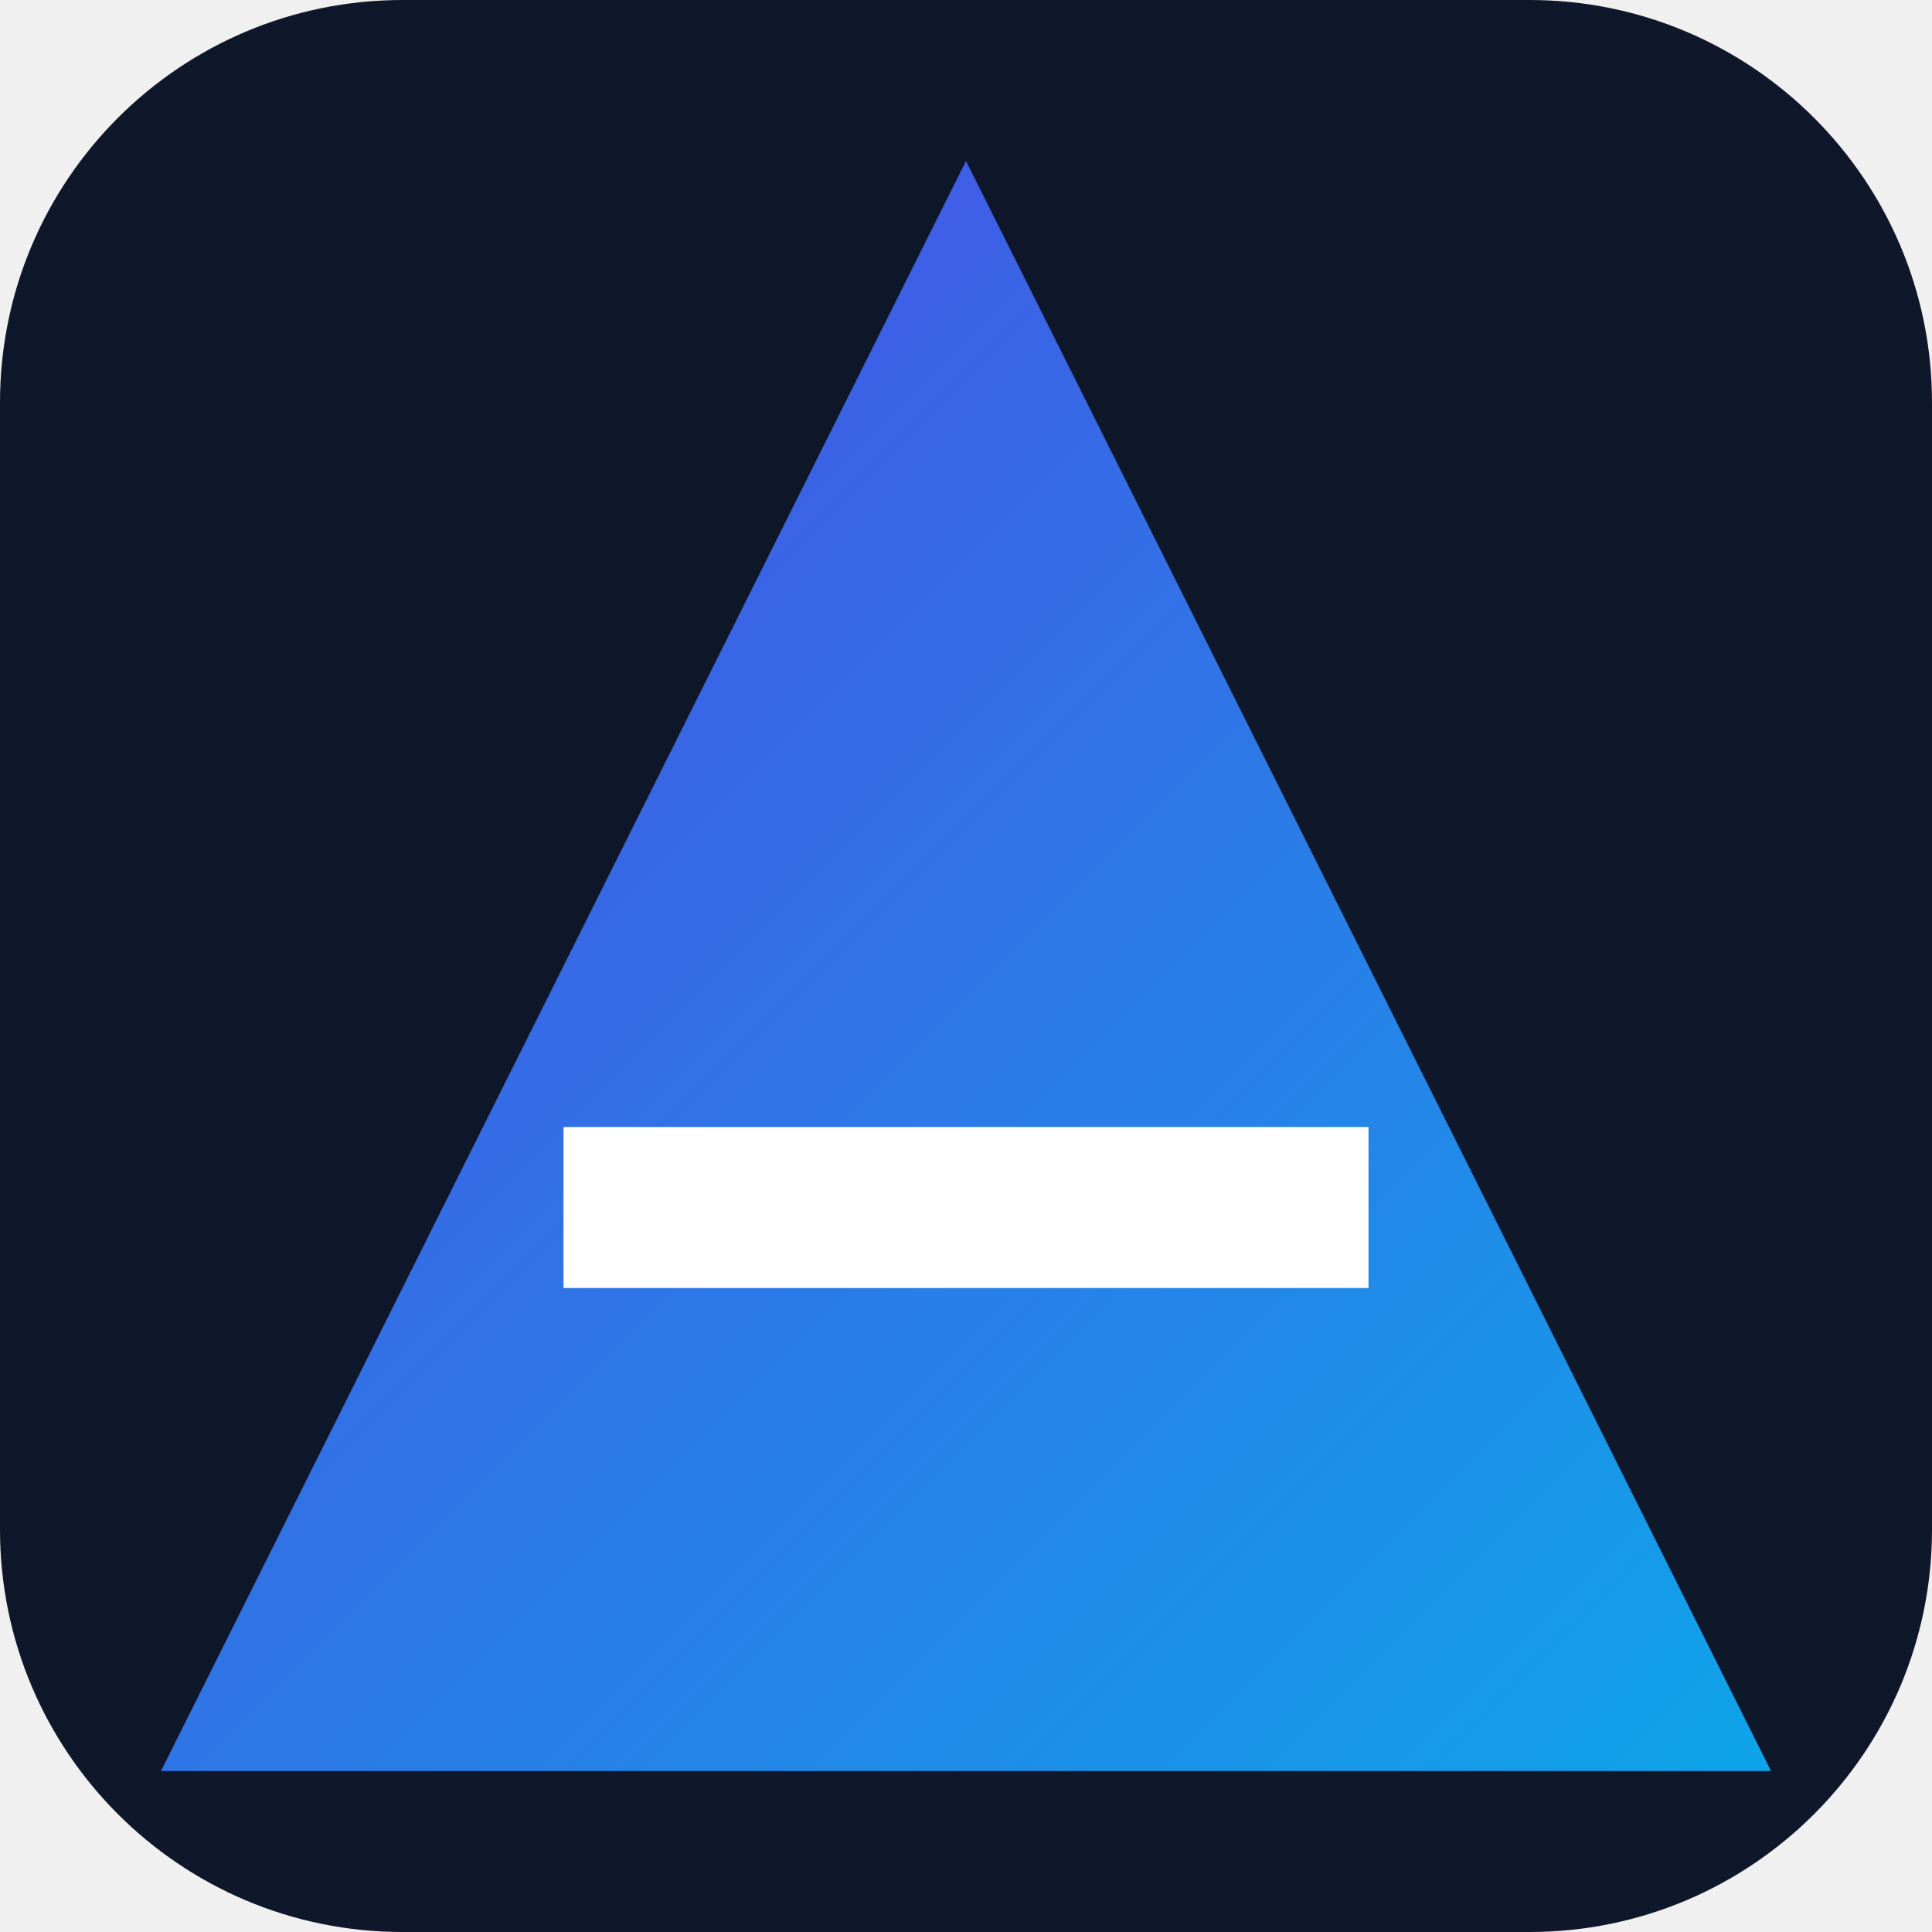
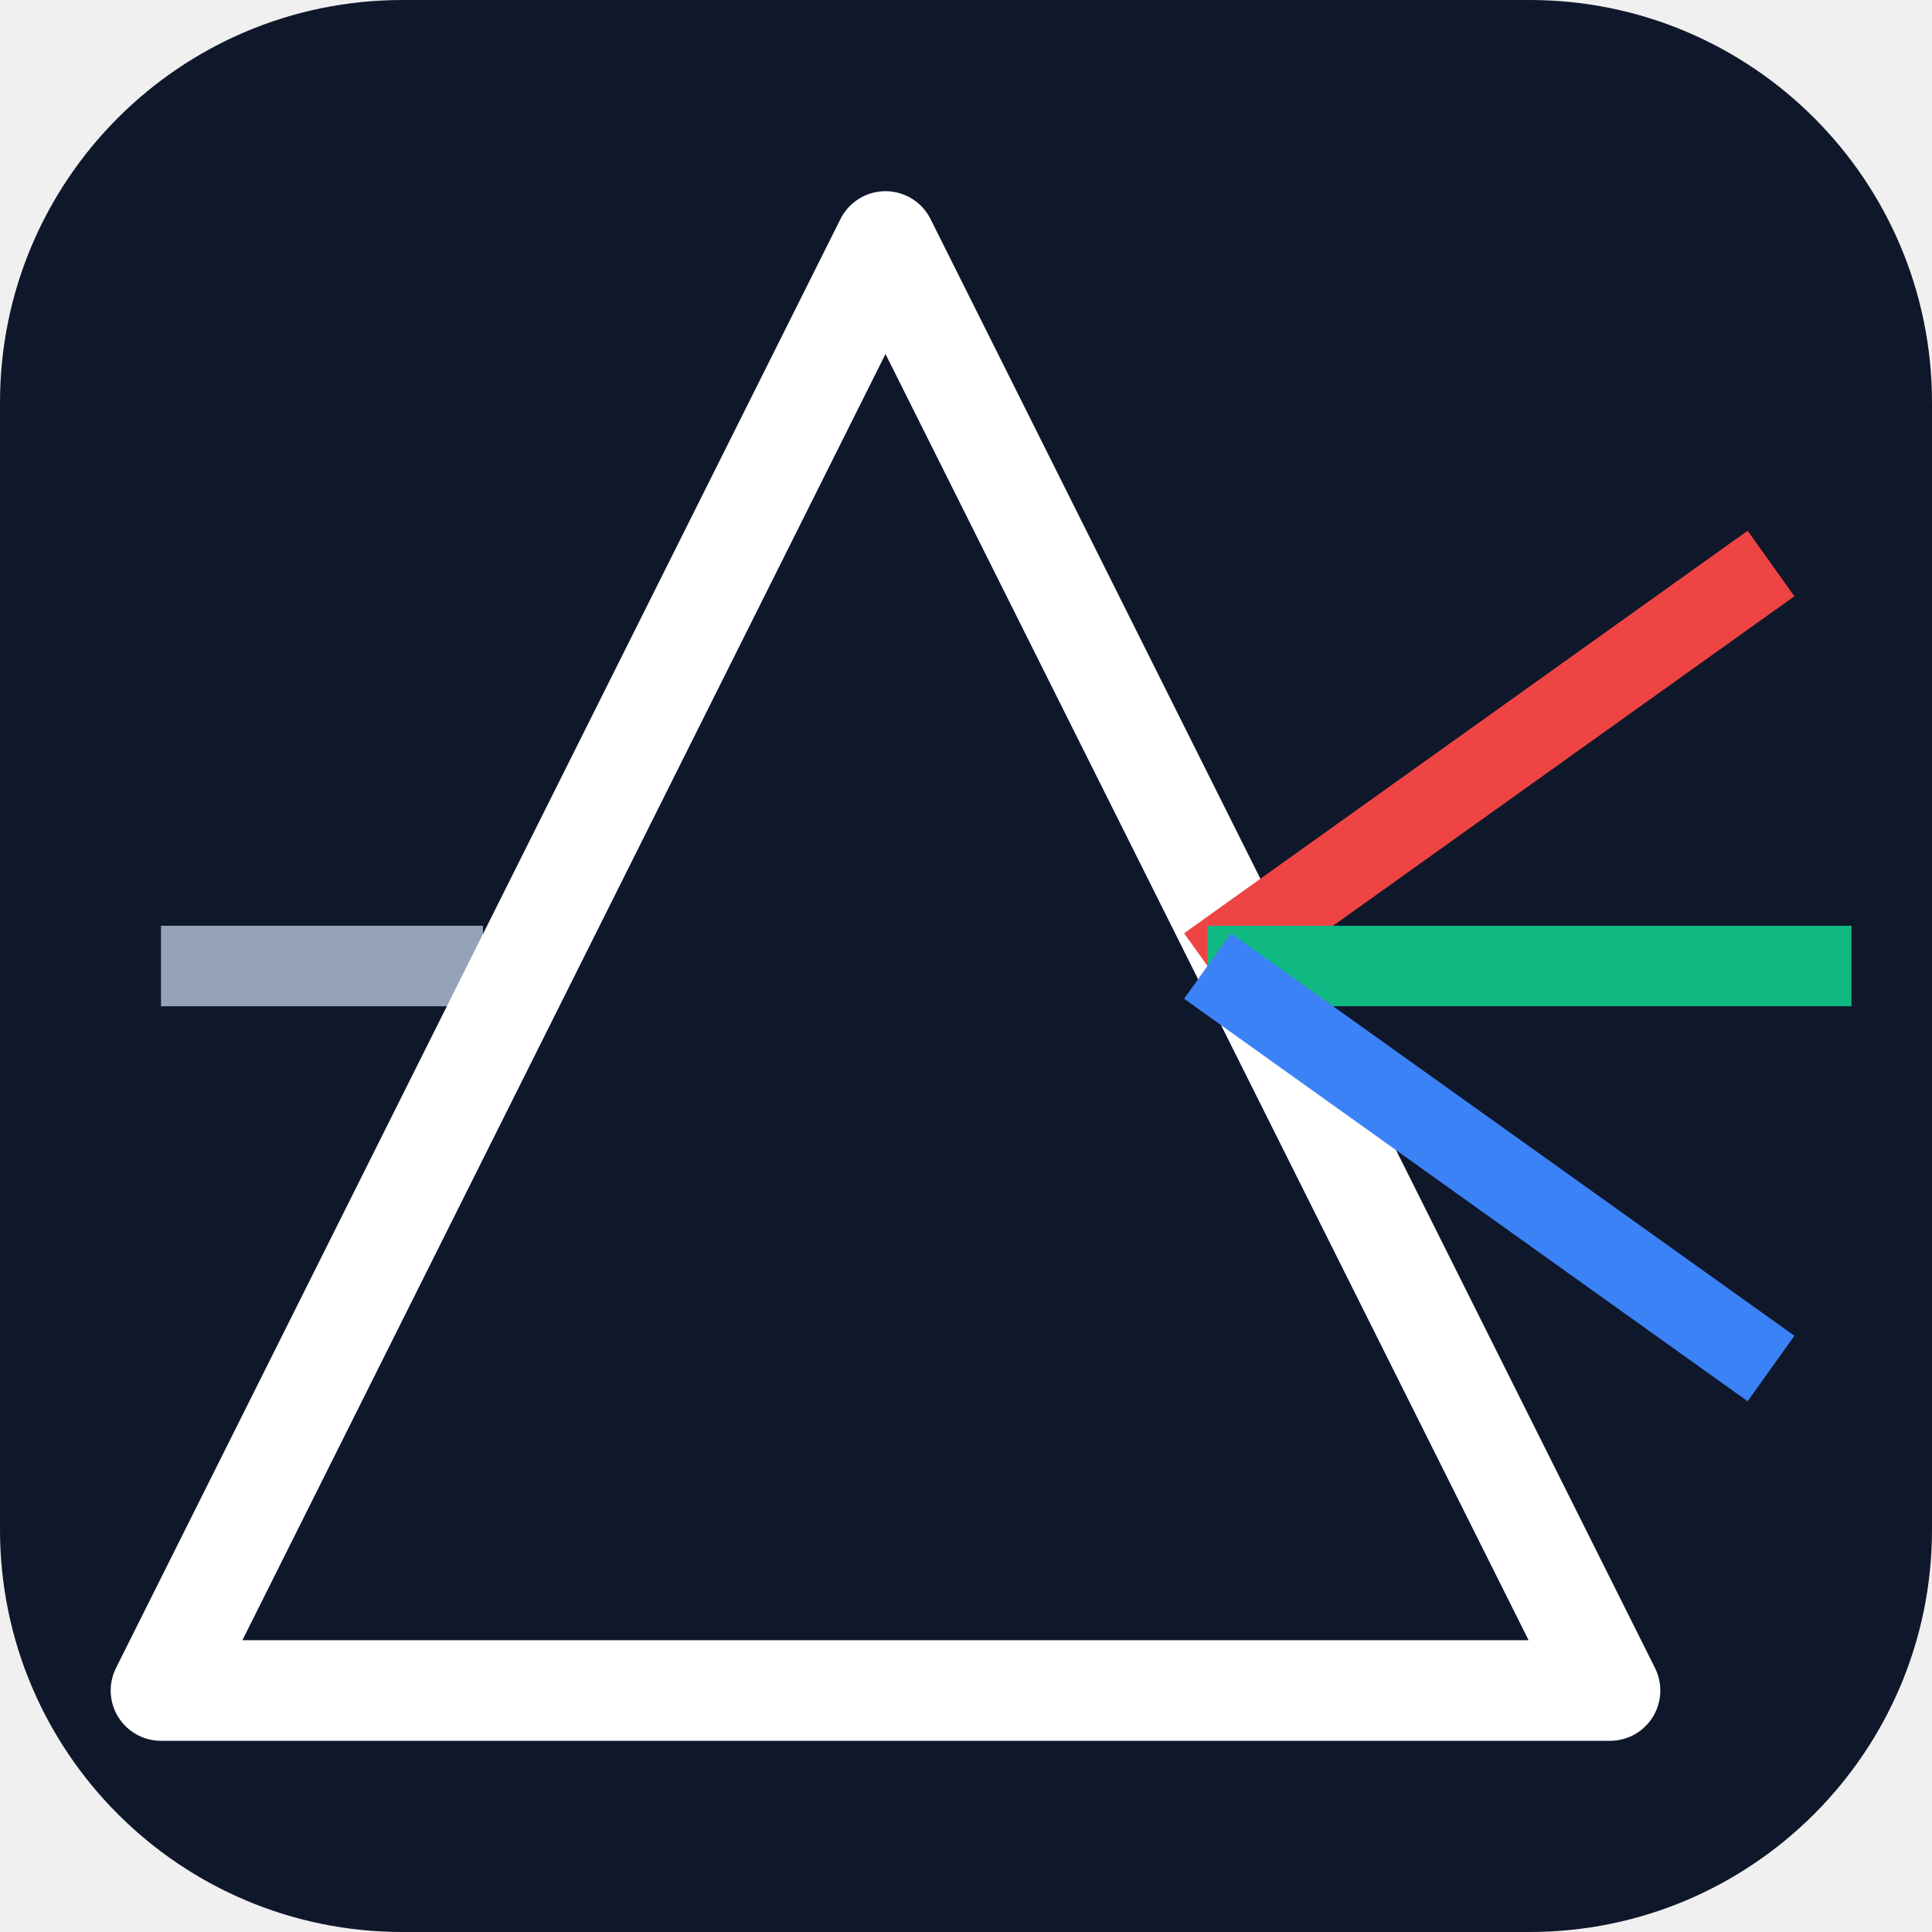
<svg xmlns="http://www.w3.org/2000/svg" viewBox="0 0 48 48" width="48" height="48">
-   <defs>
-     <linearGradient id="favgrad" x1="0%" y1="0%" x2="100%" y2="100%">
-       <stop offset="0%" stop-color="#4F46E5" />
-       <stop offset="100%" stop-color="#0EA5E9" />
-     </linearGradient>
-   </defs>
  <rect width="48" height="48" rx="10" fill="#0F172A" />
-   <g transform="translate(4,4)">
-     <polygon points="20,0 40,40 0,40" fill="url(#favgrad)" />
-     <rect x="10" y="24" width="20" height="4" fill="#fff" />
+   <g transform="translate(4,6)">
+     <line x1="0" y1="18" x2="8" y2="18" stroke="#94A3B8" stroke-width="2" />
+     <polygon points="18,0 36,36 0,36" fill="none" stroke="#ffffff" stroke-width="2.5" stroke-linejoin="round" />
+     <line x1="26" y1="18" x2="40" y2="8" stroke="#EF4444" stroke-width="2" />
+     <line x1="26" y1="18" x2="42" y2="18" stroke="#10B981" stroke-width="2" />
+     <line x1="26" y1="18" x2="40" y2="28" stroke="#3B82F6" stroke-width="2" />
  </g>
</svg>
